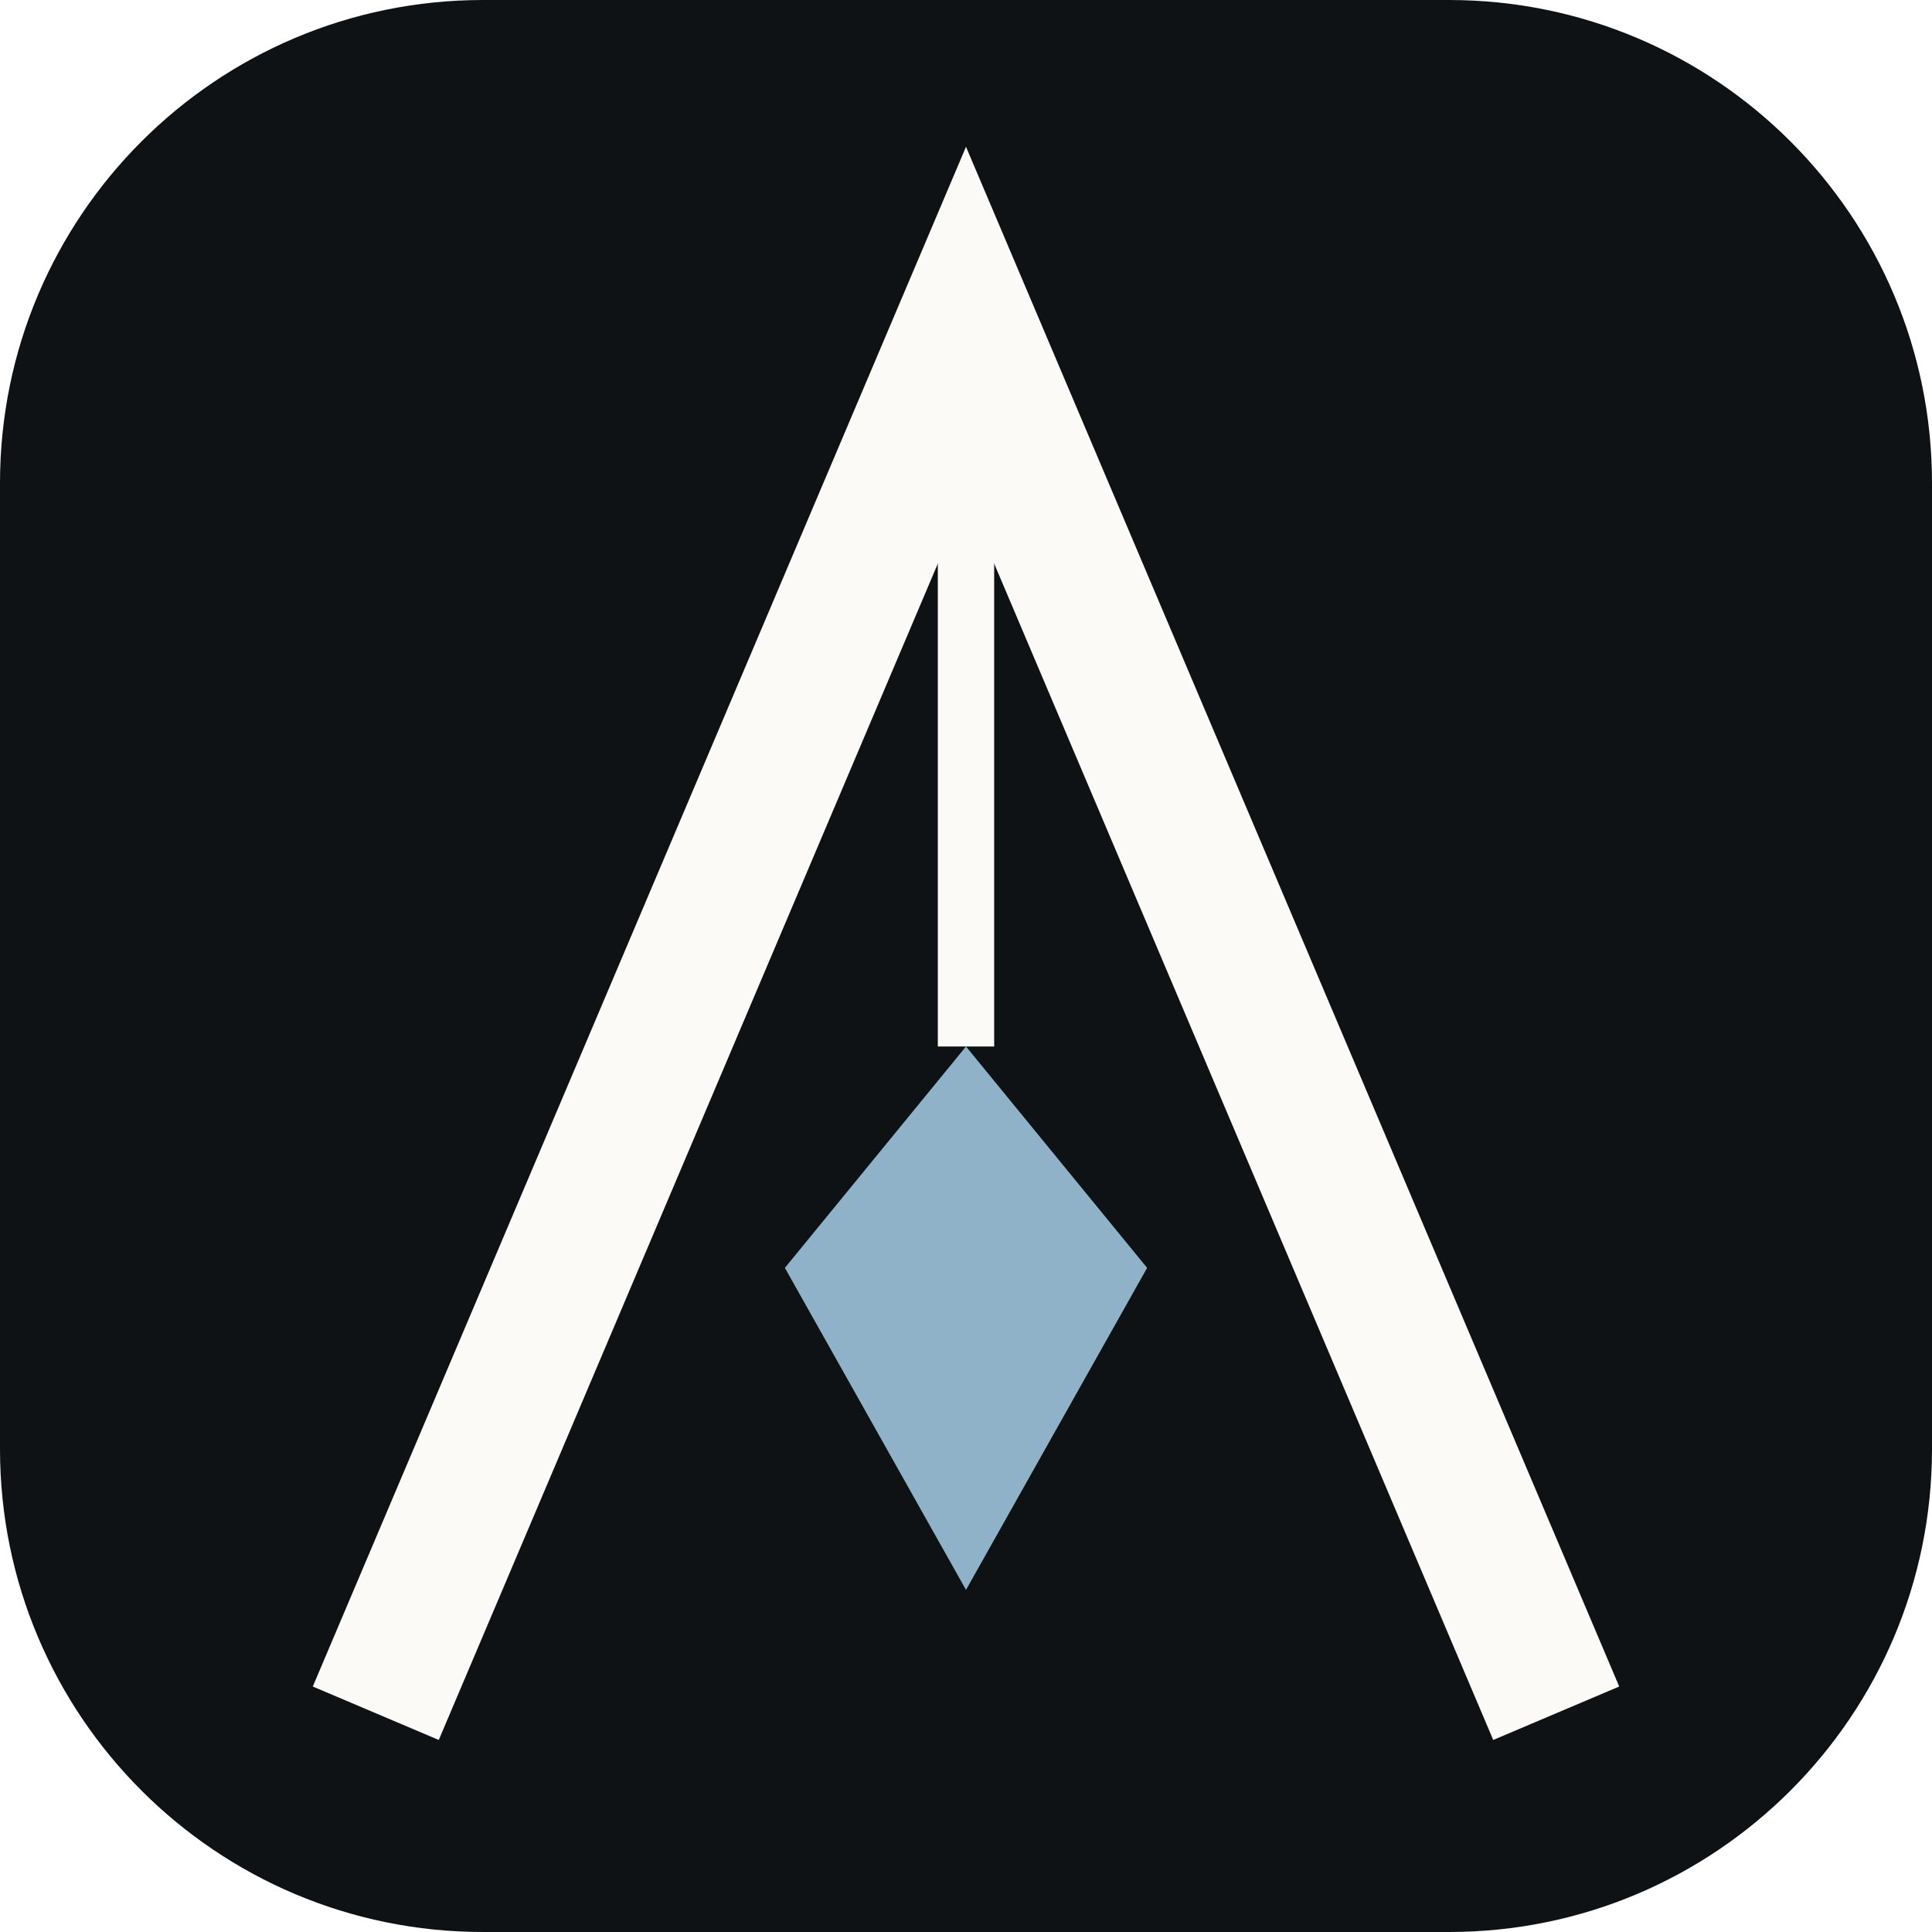
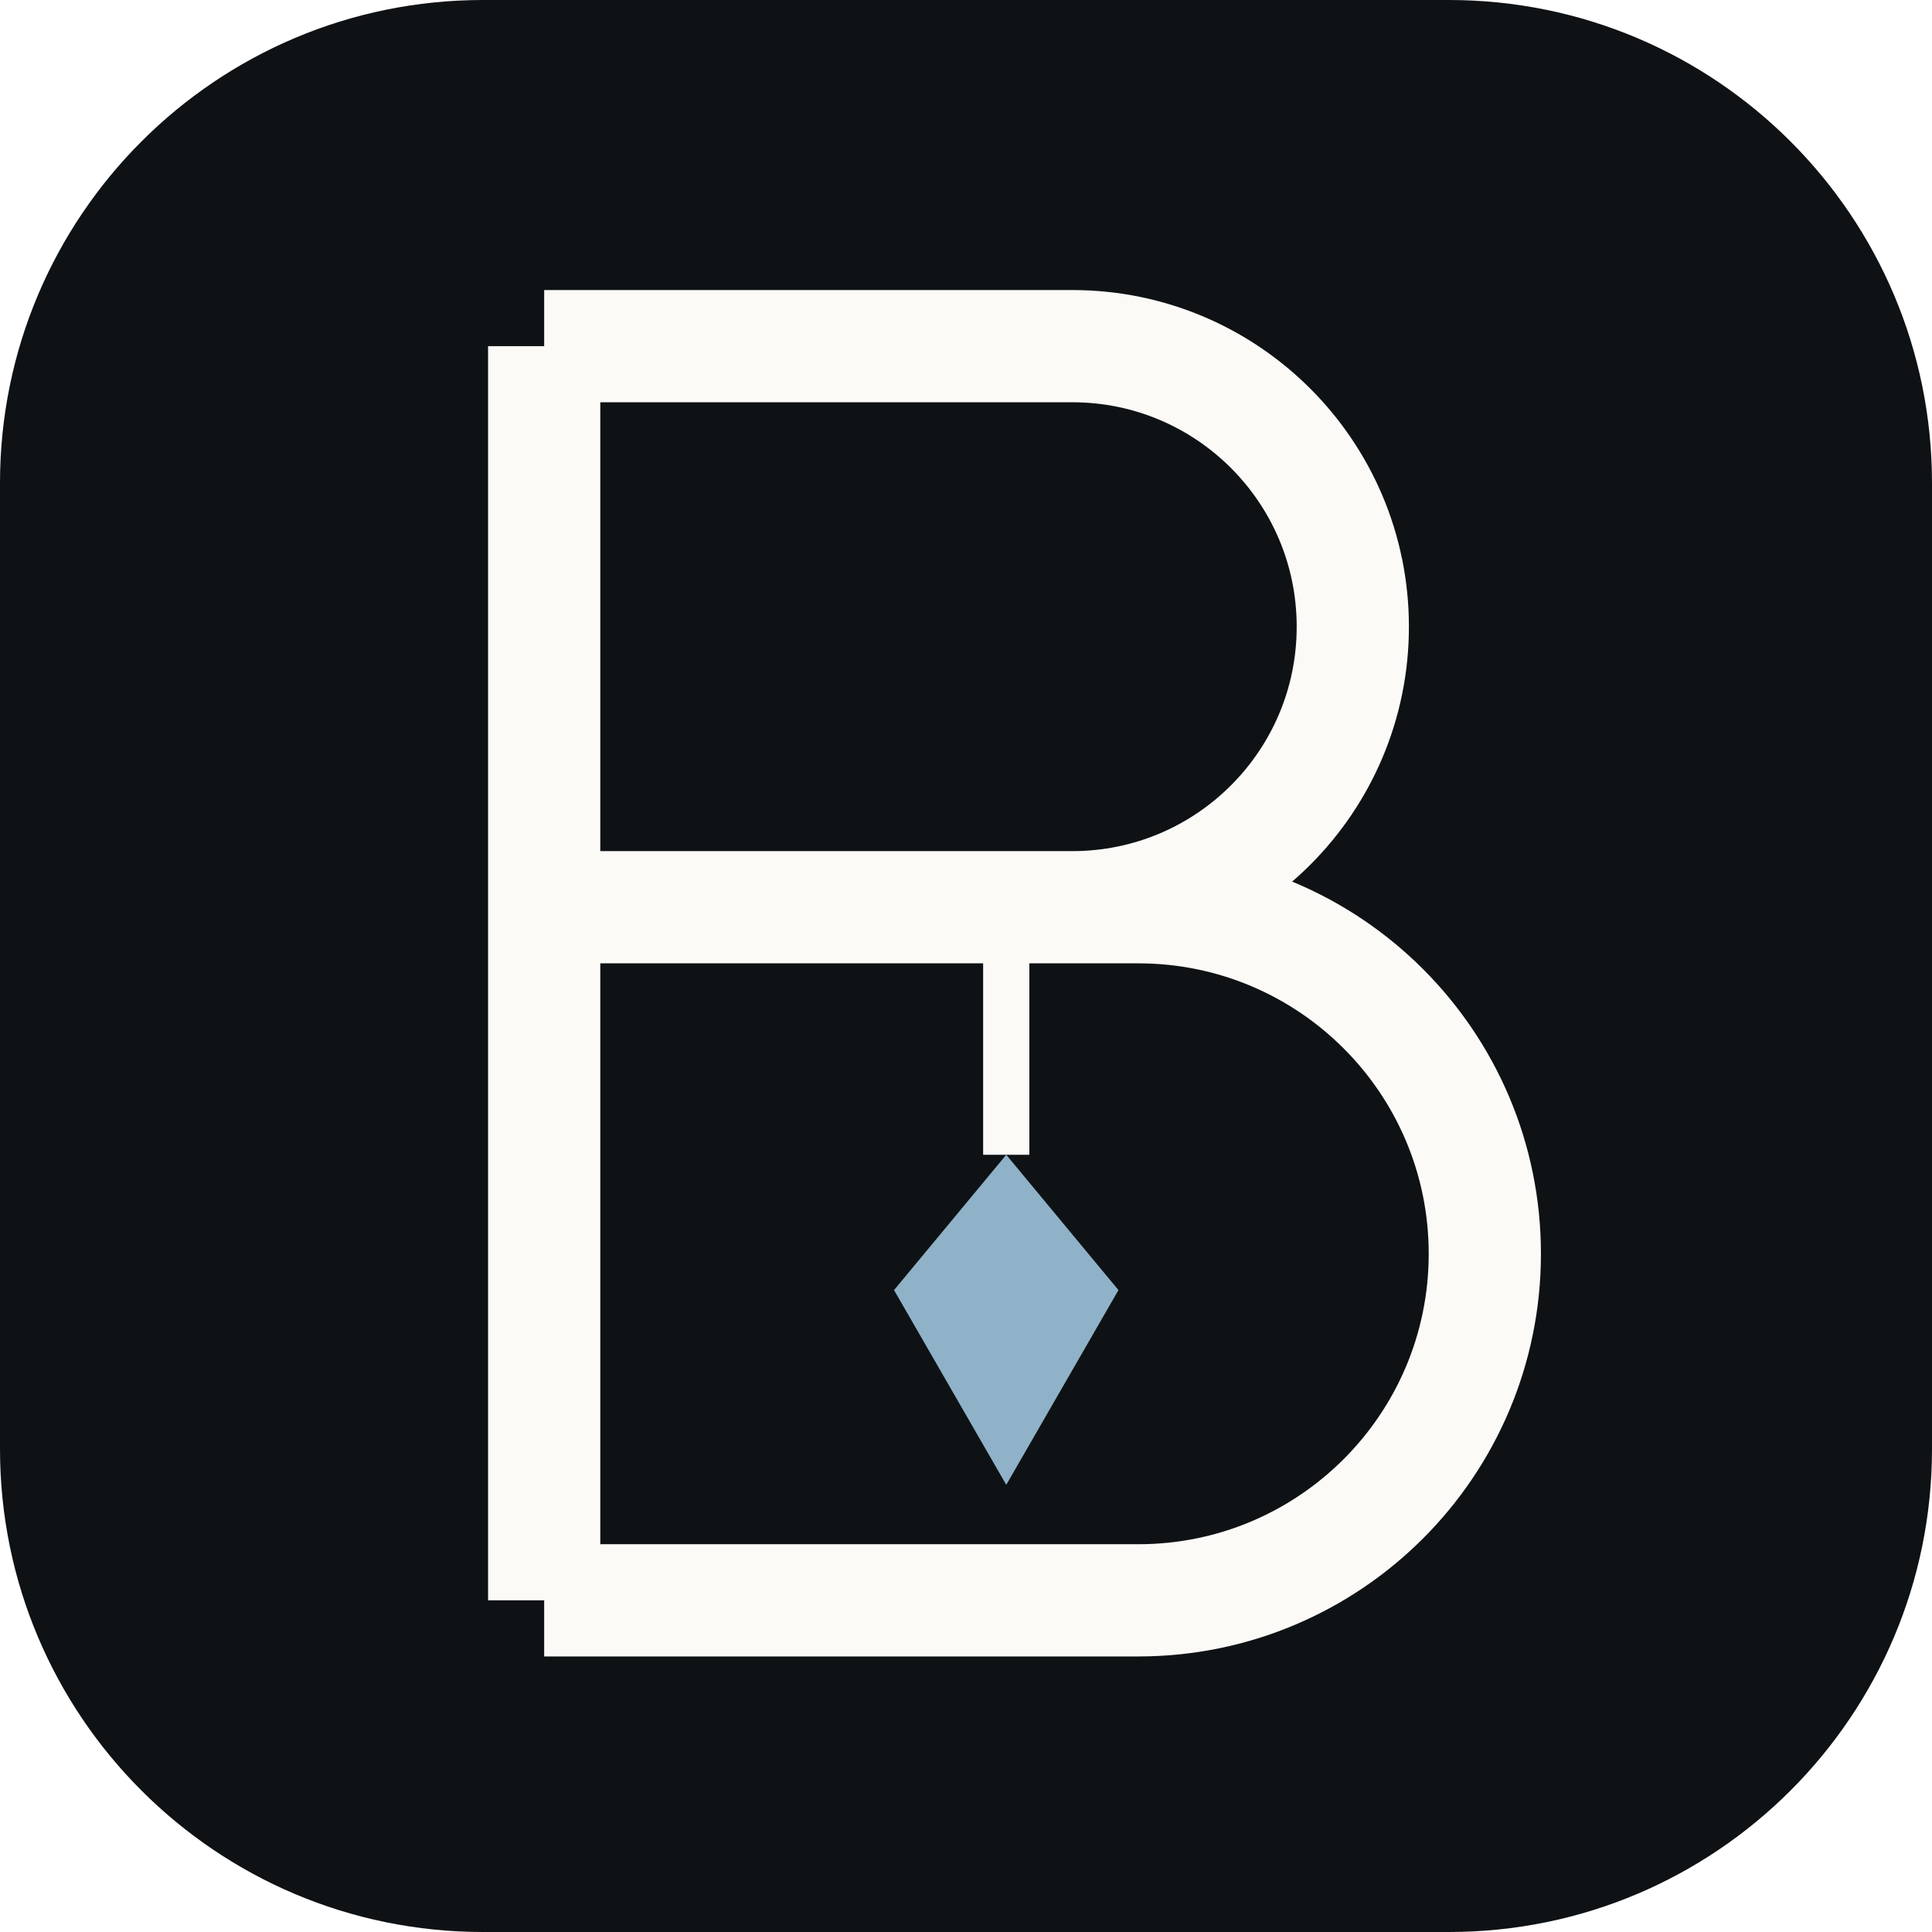
<svg xmlns="http://www.w3.org/2000/svg" viewBox="0 0 48 48">
  <rect width="48" height="48" rx="12" fill="#0f1215" />
-   <path d="M10 41 L24 8 L38 41" fill="none" stroke="#fbfaf7" stroke-width="3.4" stroke-linecap="square" />
-   <line x1="24" y1="8" x2="24" y2="26" stroke="#fbfaf7" stroke-width="1.4" />
-   <path d="M24 26 L28.5 31.5 L24 39.5 L19.5 31.5 Z" fill="#8fb2c9" />
+   <g transform="translate(4.5 4.5) scale(0.82)">
+     <path d="M11 5 V43 M11 5 H27 A8.5 8.5 0 0 1 27 22 H11 M11 22 H29 A10.5 10.5 0 0 1 29 43 H11" fill="none" stroke="#fbfaf7" stroke-width="3.4" stroke-linejoin="round" />
+     <line x1="25" y1="22" x2="25" y2="29.5" stroke="#fbfaf7" stroke-width="1.4" />
+     <path d="M25 29.5 L28.4 33.6 L25 39.5 L21.6 33.6 Z" fill="#8fb2c9" />
+   </g>
</svg>
